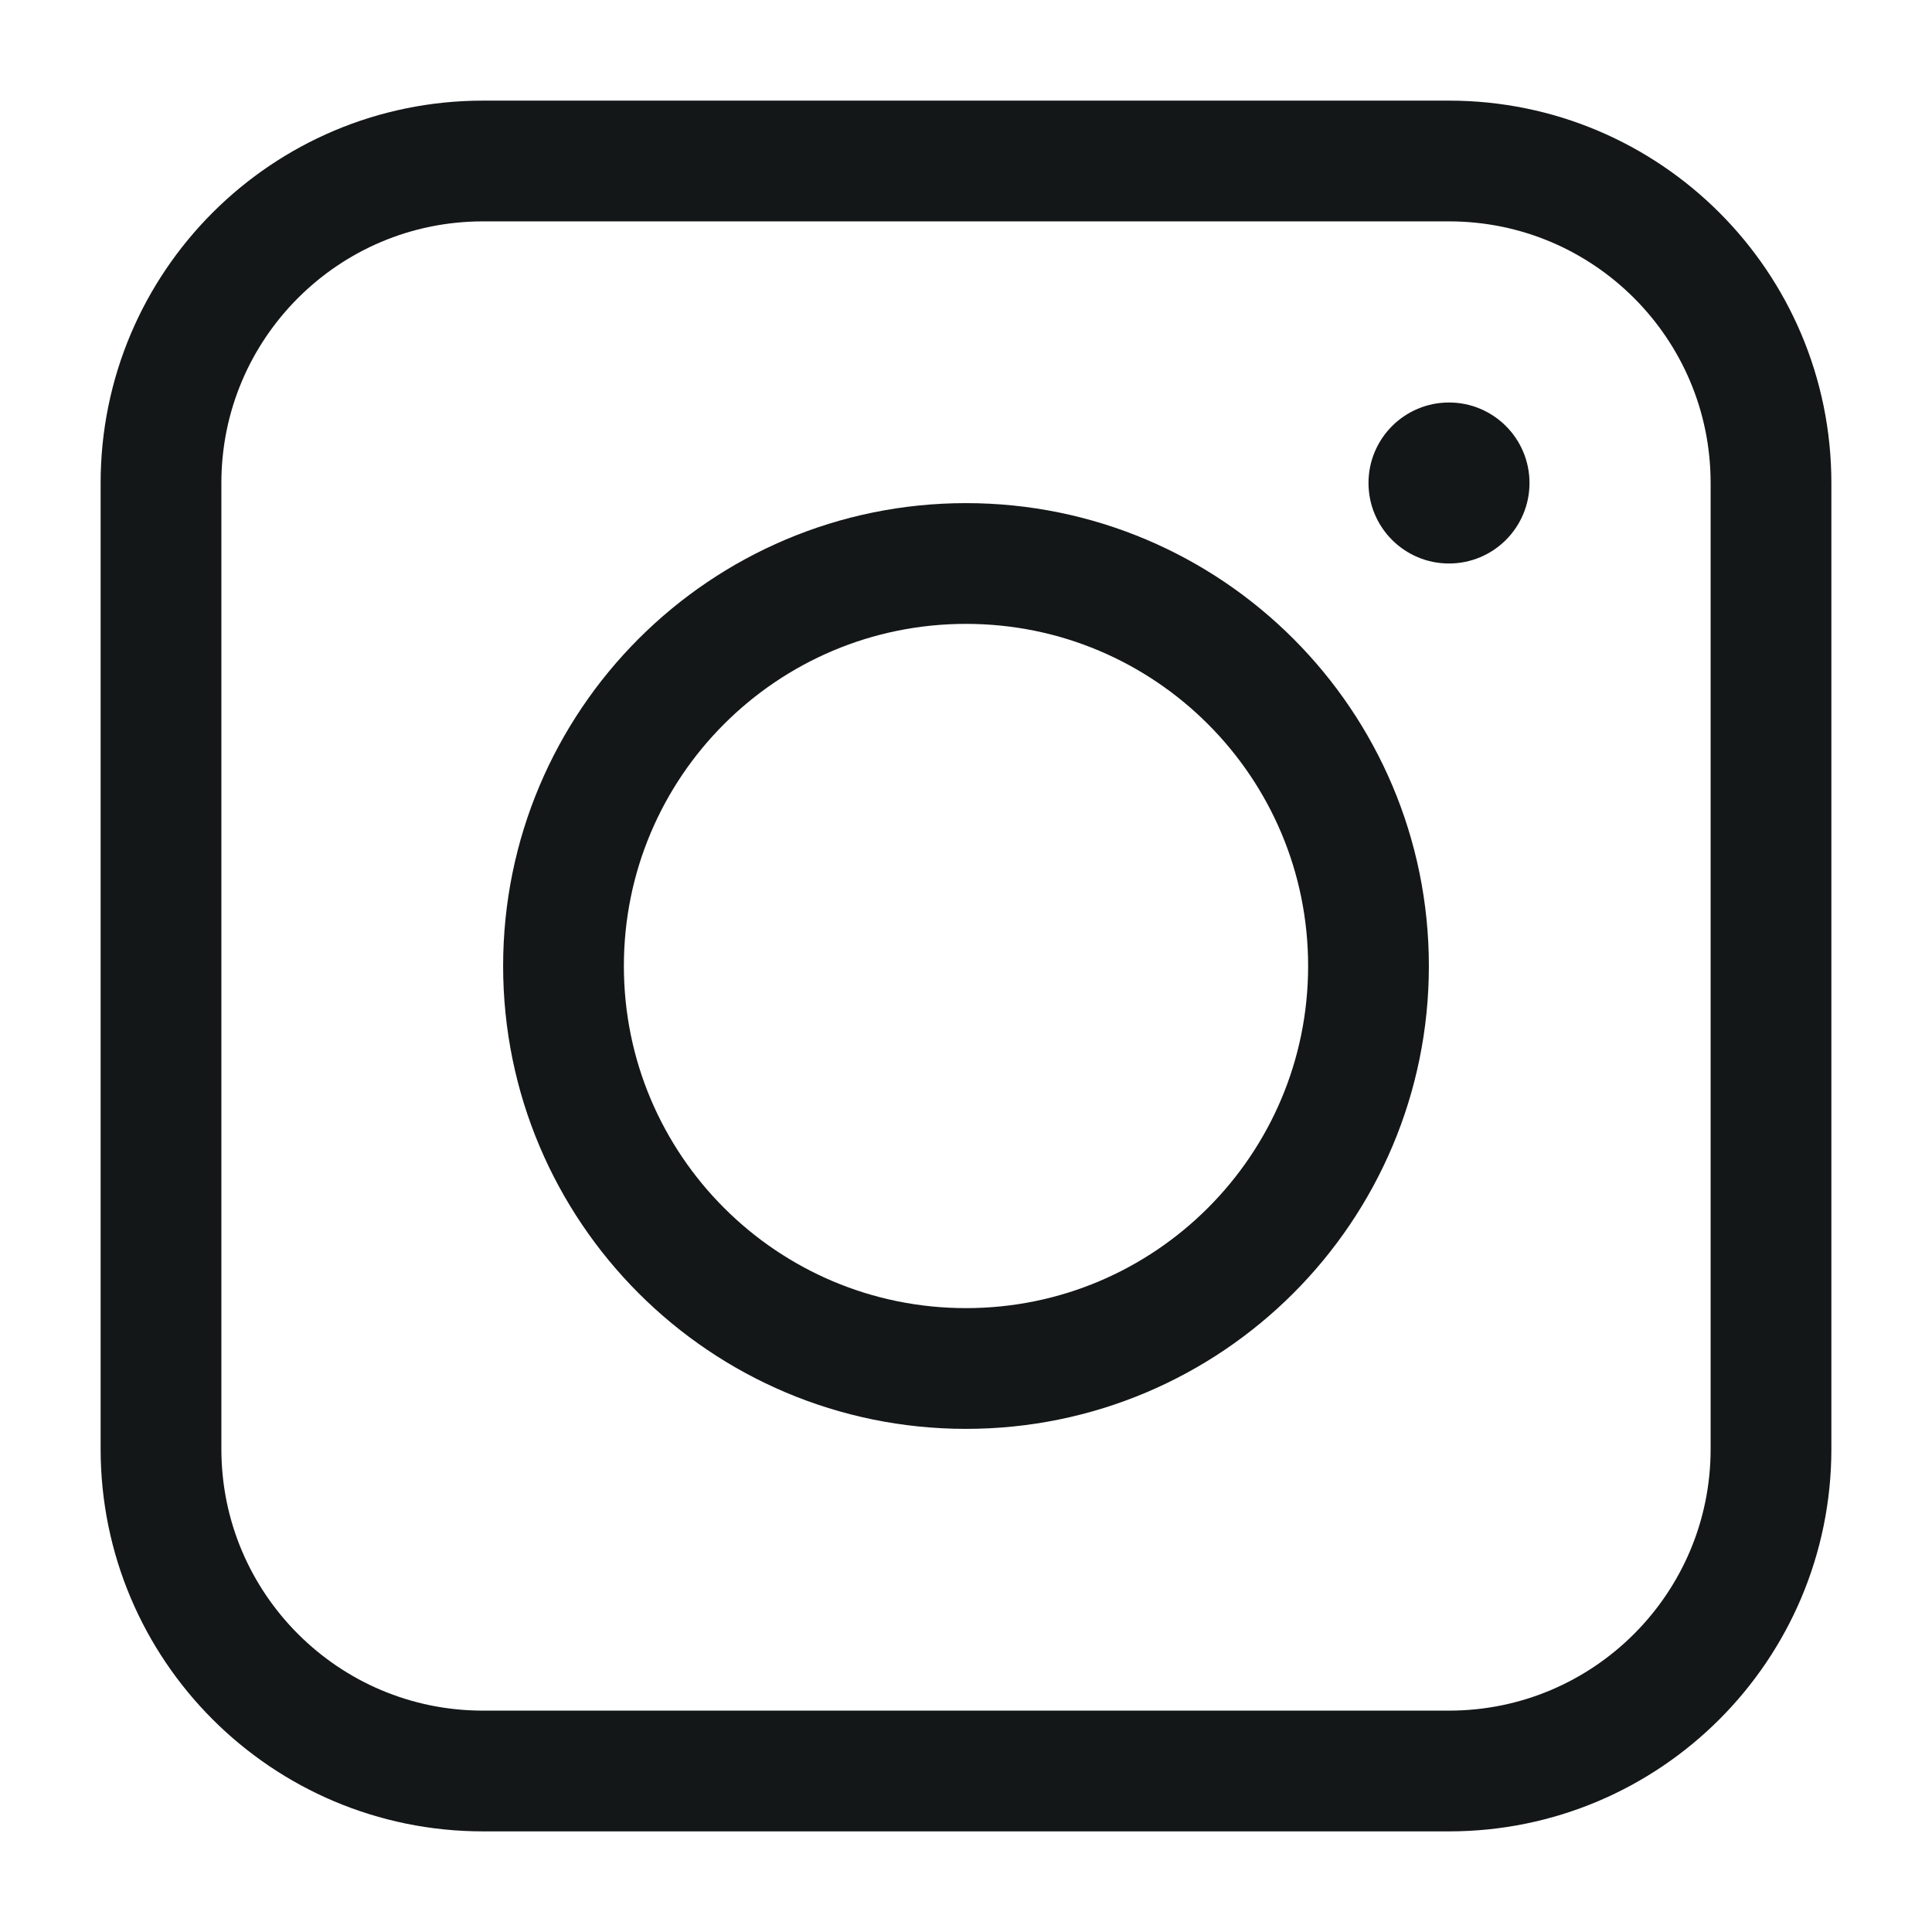
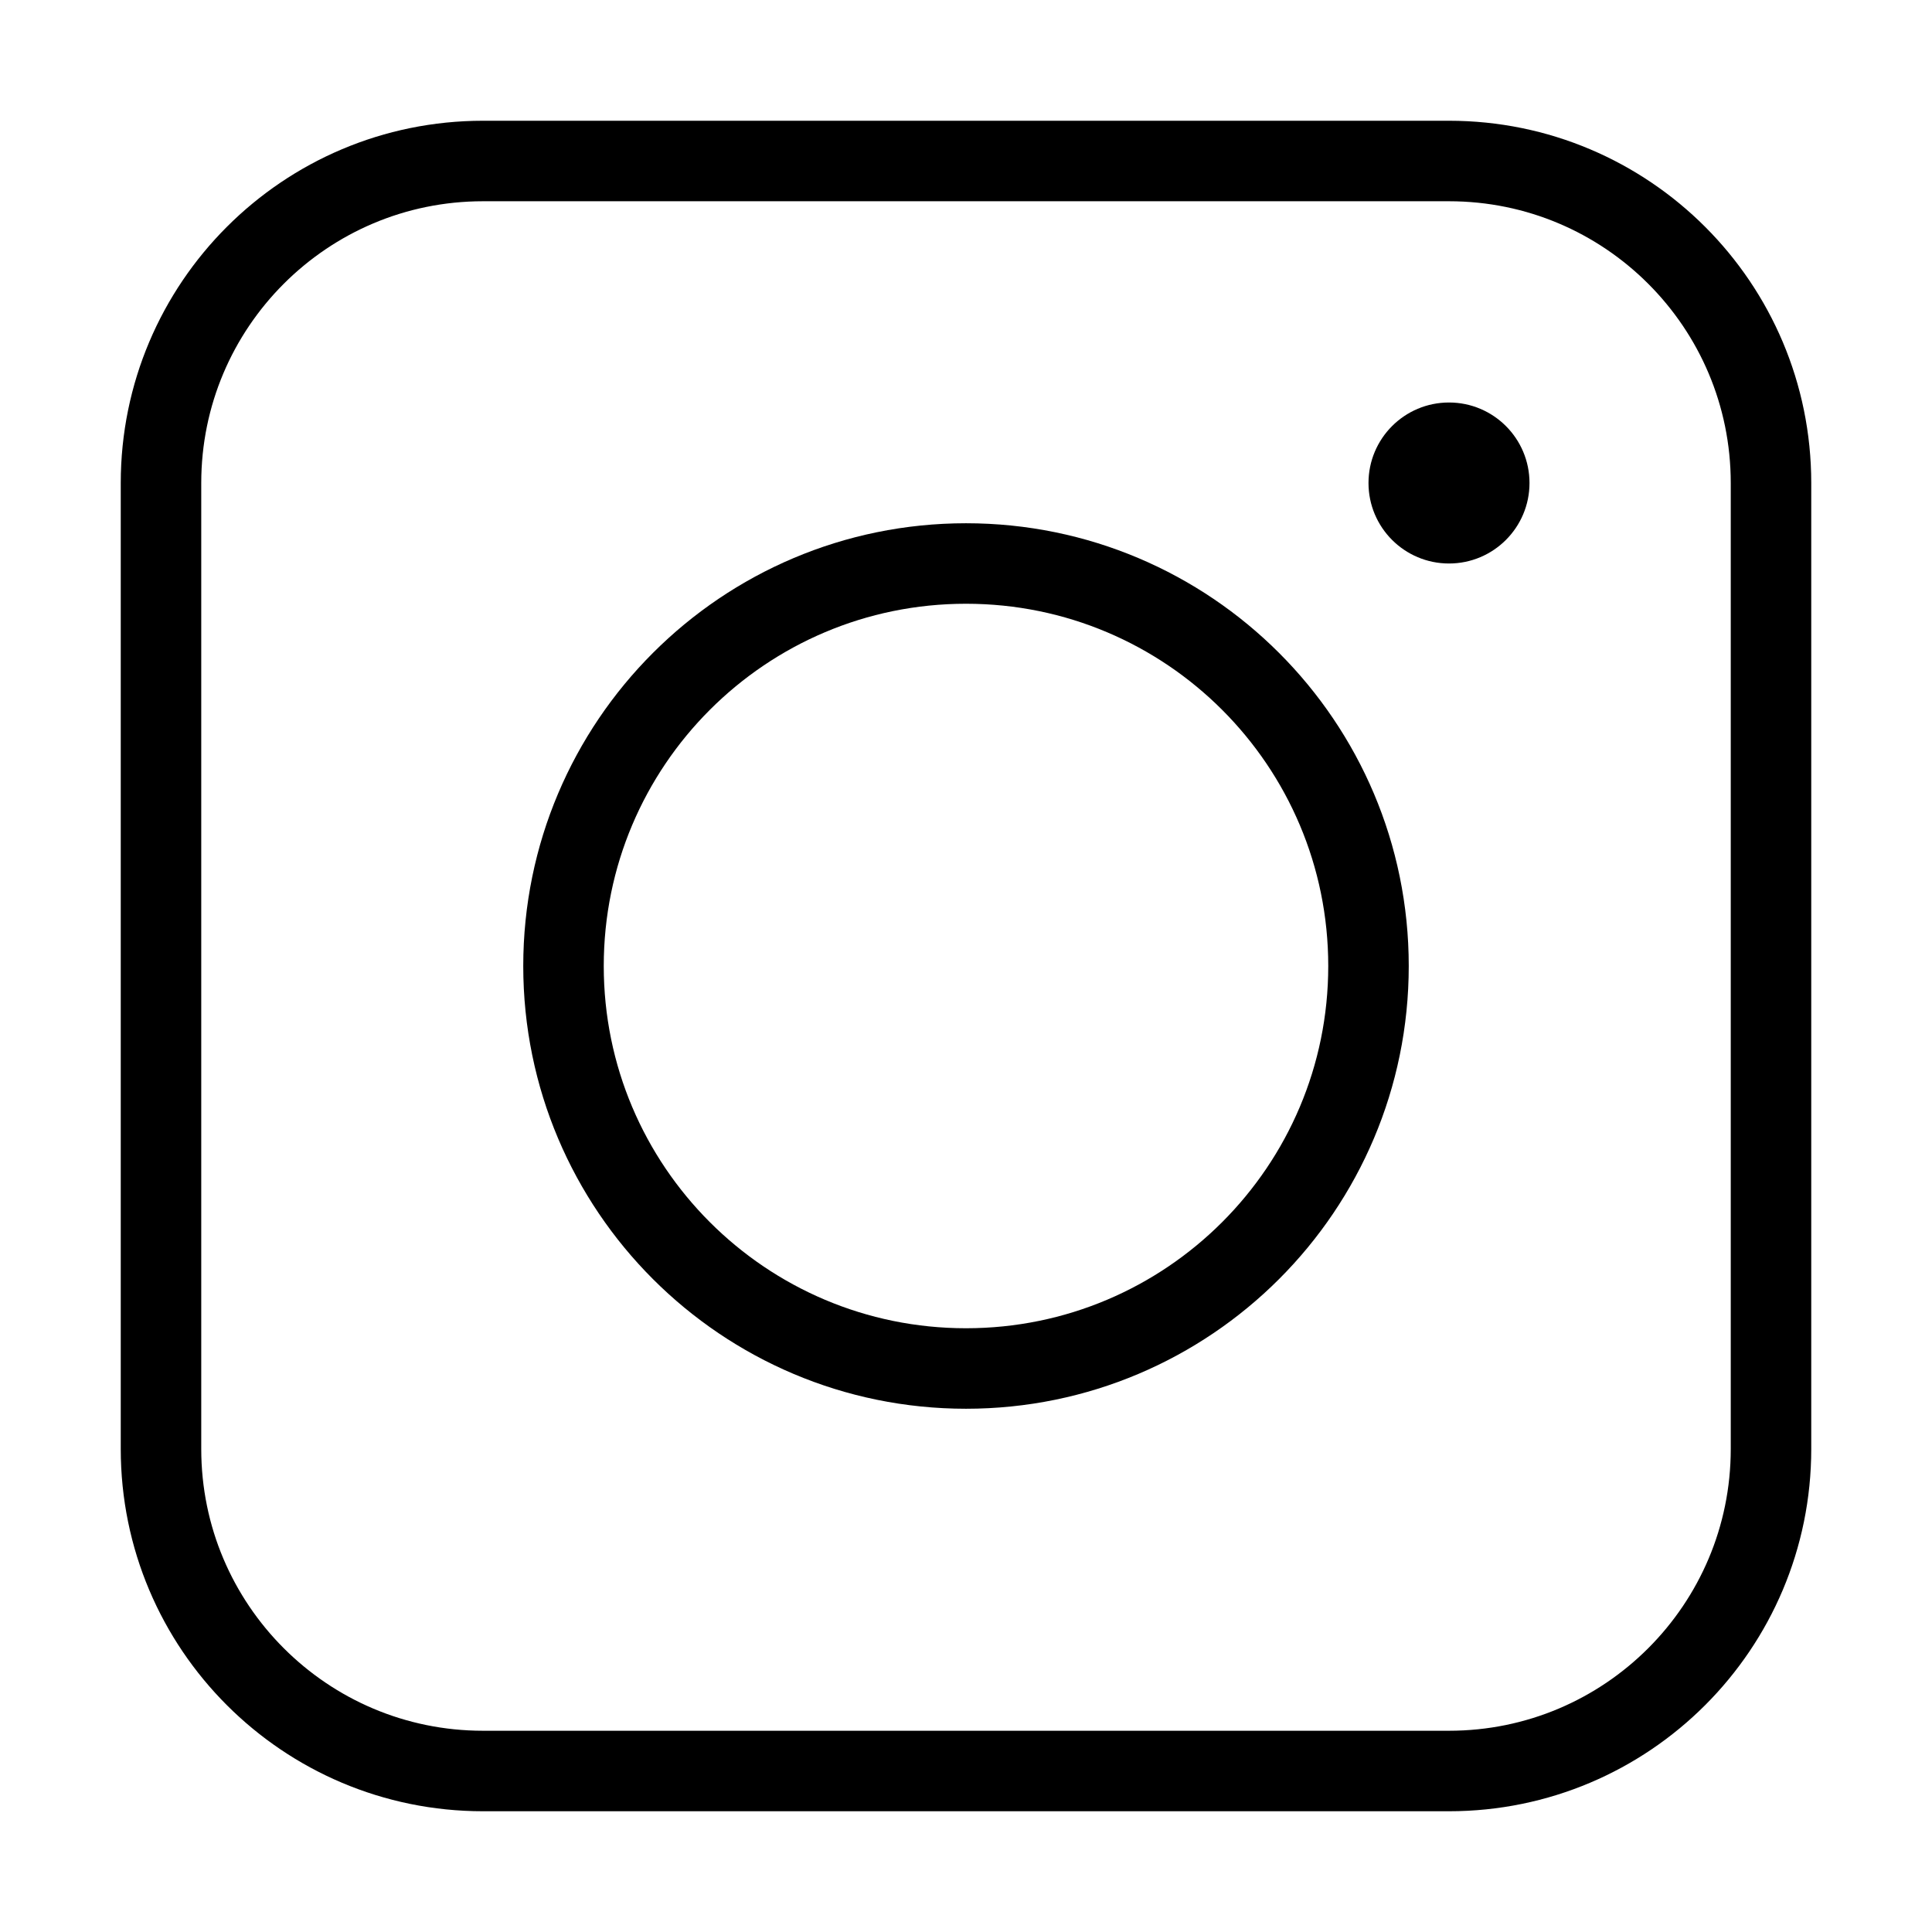
- <svg xmlns="http://www.w3.org/2000/svg" width="24" height="24" viewBox="0 0 24 24" fill="none">
-   <rect x="2" y="2" width="20" height="20" rx="4" stroke="#141718" stroke-width="1.5" />
-   <circle cx="18" cy="6" r="1" fill="#141718" />
-   <circle cx="12" cy="12" r="5" stroke="#141718" stroke-width="1.5" />
+ <svg xmlns="http://www.w3.org/2000/svg" width="24" height="24" viewBox="0 0 24 24" fill="none" className="w-6 h-6 text-pink-500">
+   <rect x="2" y="2" width="20" height="20" rx="4" stroke="currentColor" strokeWidth="1.5" />
+   <circle cx="18" cy="6" r="1" fill="currentColor" />
+   <circle cx="12" cy="12" r="5" stroke="currentColor" strokeWidth="1.5" />
</svg>
